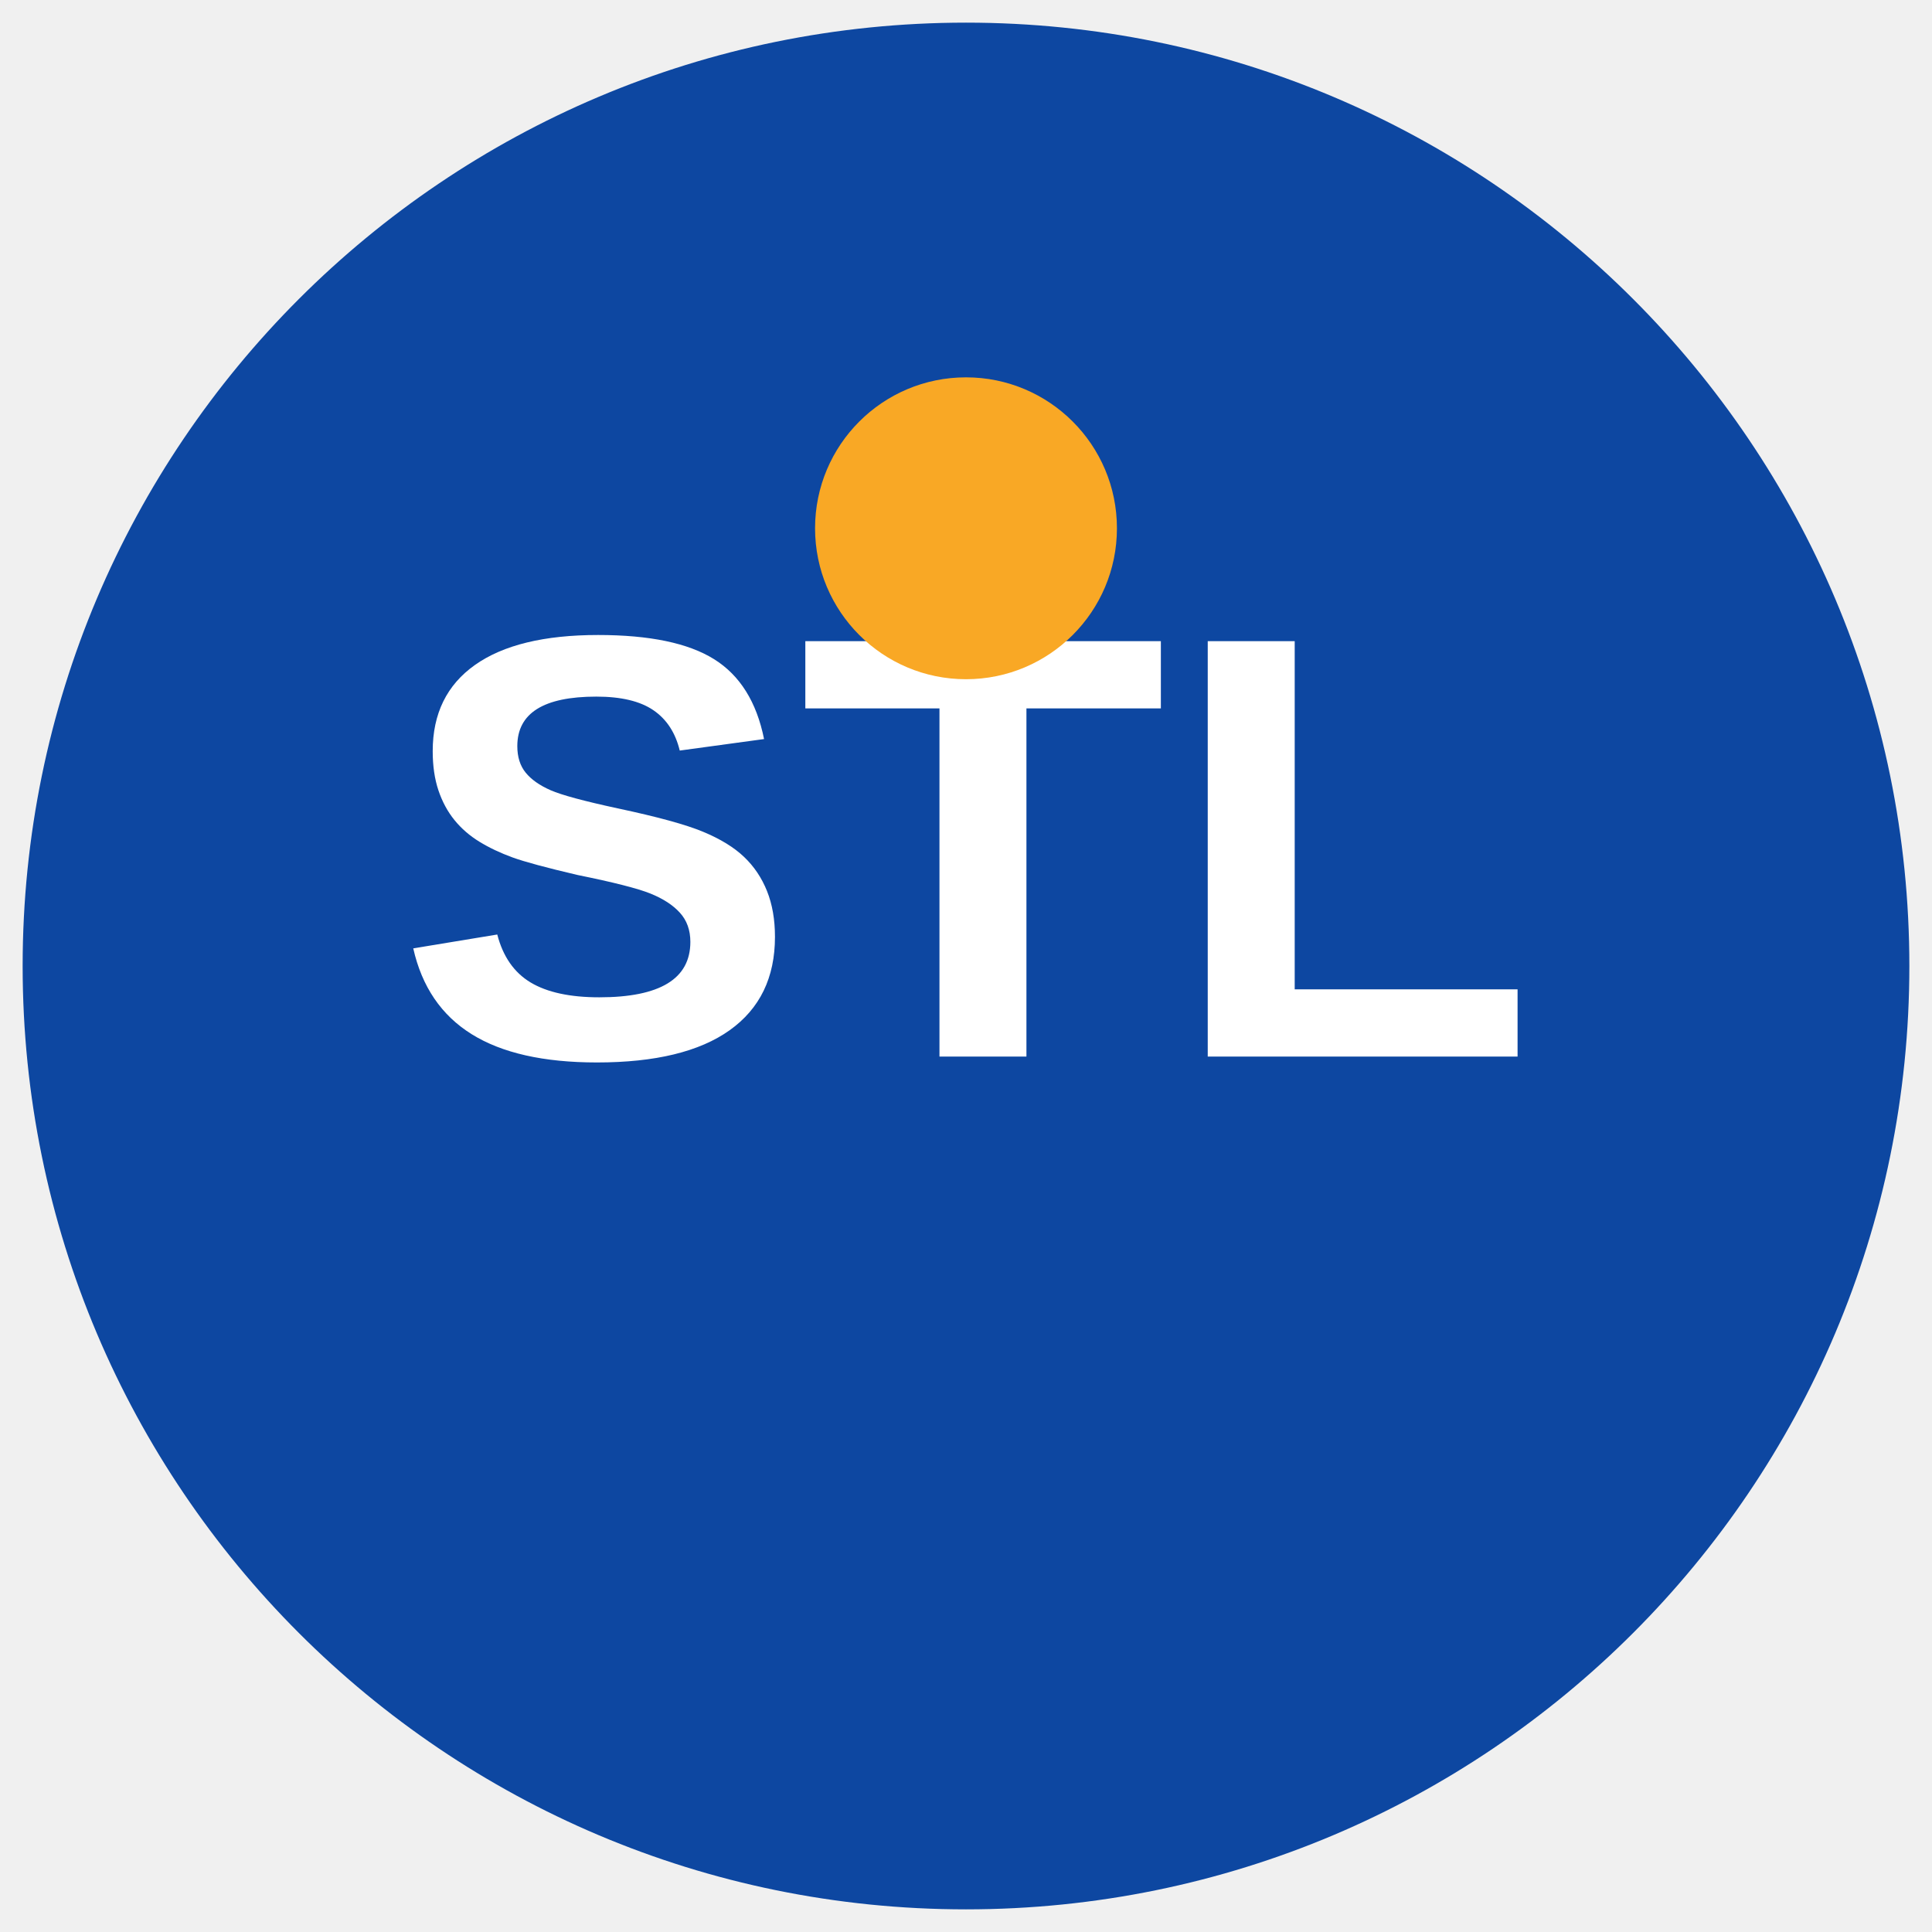
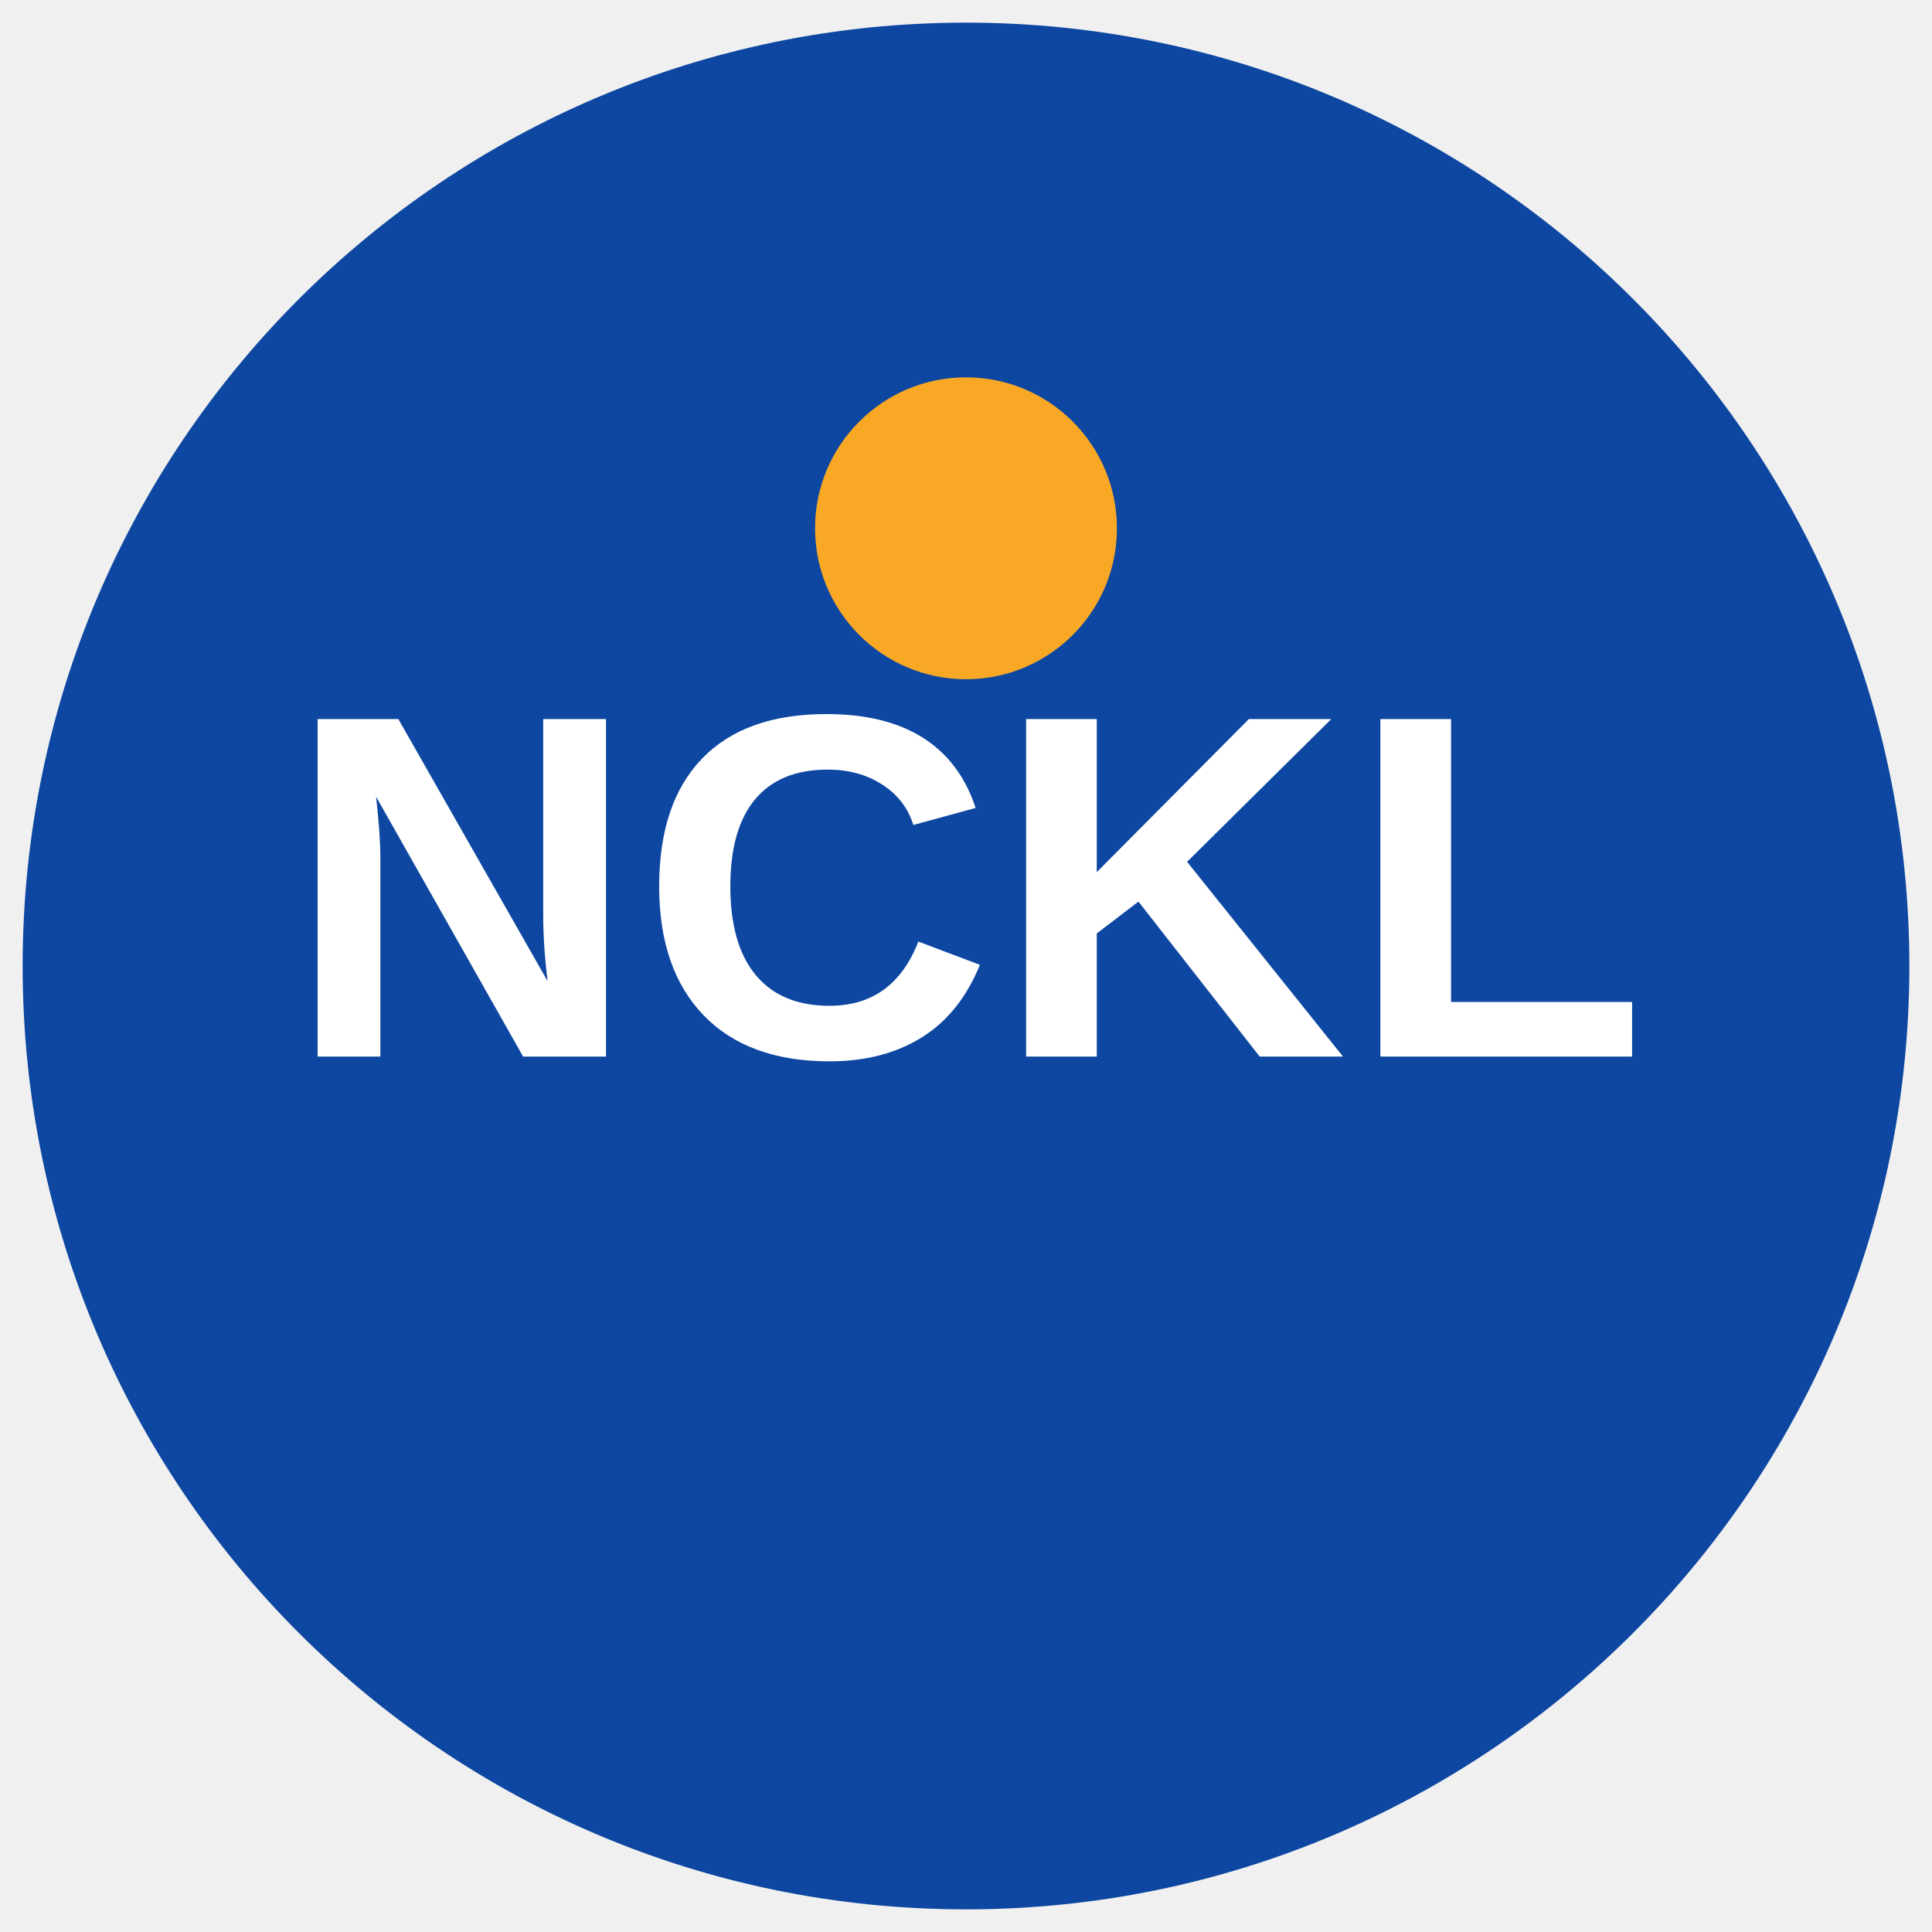
<svg xmlns="http://www.w3.org/2000/svg" viewBox="0 0 512 512" fill="none">
  <circle cx="256" cy="256" r="250" fill="#0D47A1" />
-   <text x="256" y="280" font-family="Arial, sans-serif" font-size="160" font-weight="bold" fill="white" text-anchor="middle">STL</text>
+   <text x="256" y="280" font-family="Arial, sans-serif" font-size="130" font-weight="bold" fill="white" text-anchor="middle">NCKL</text>
  <circle cx="256" cy="140" r="40" fill="#F9A825" />
</svg>
